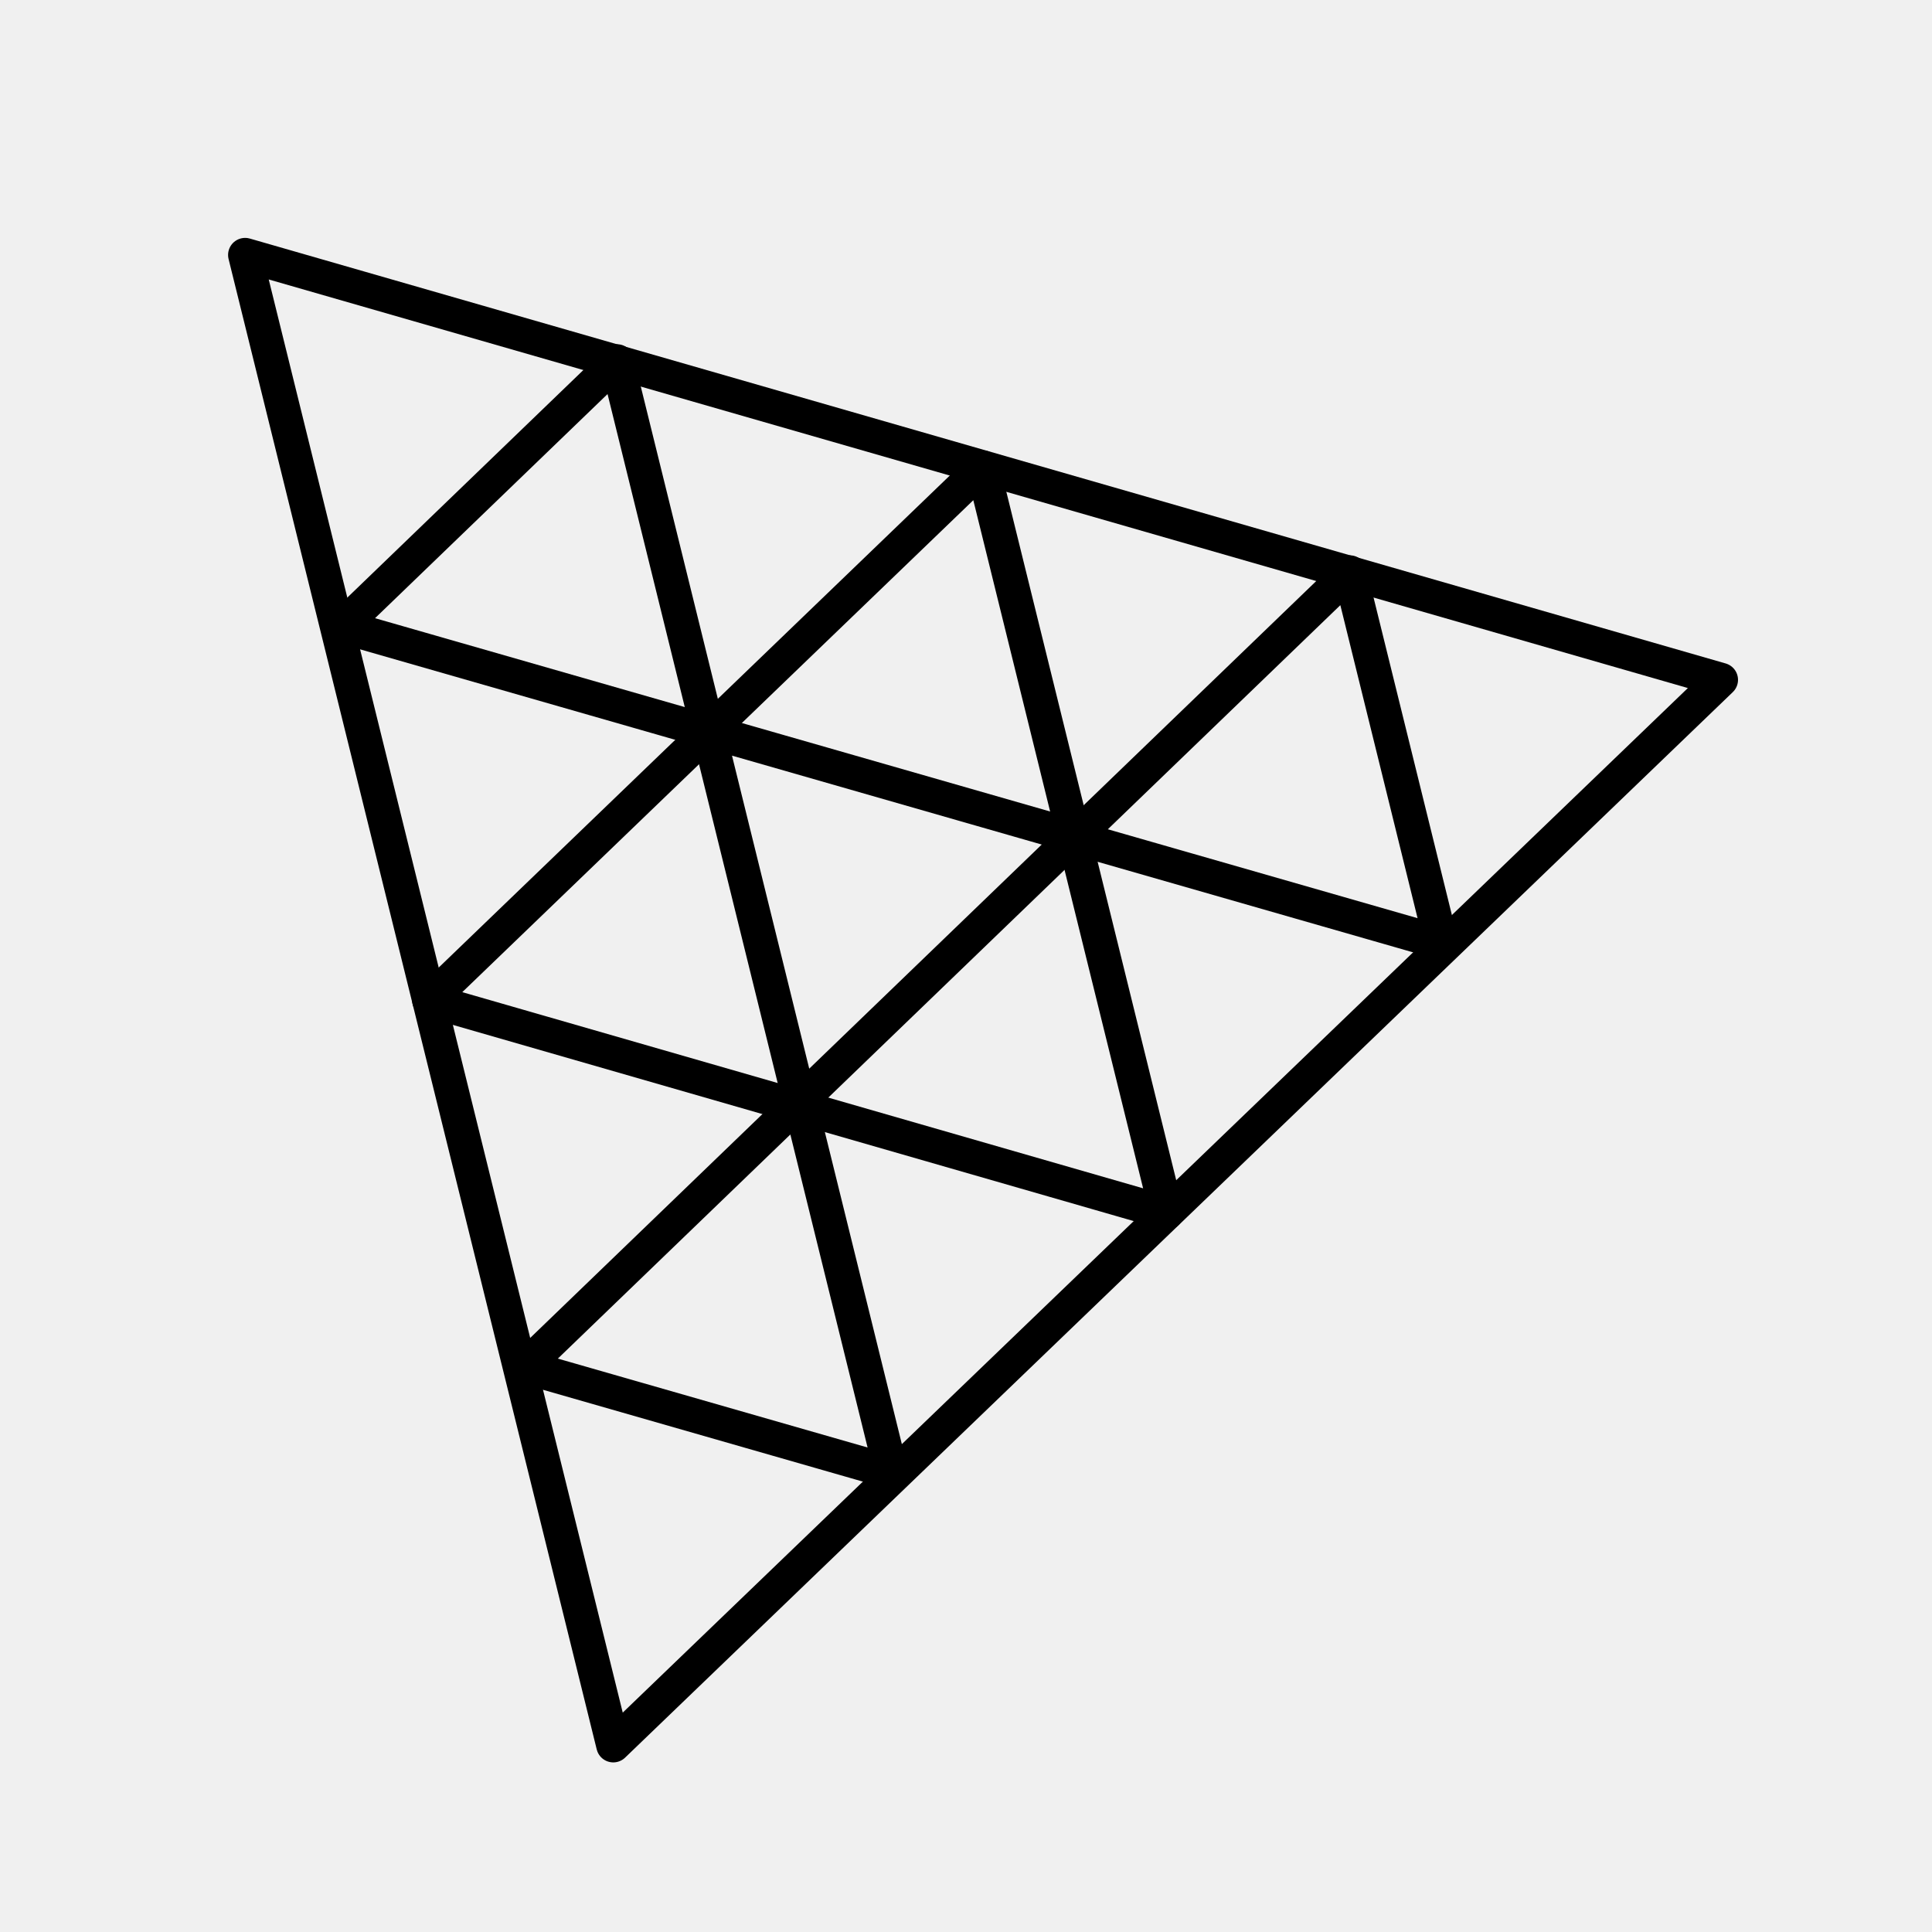
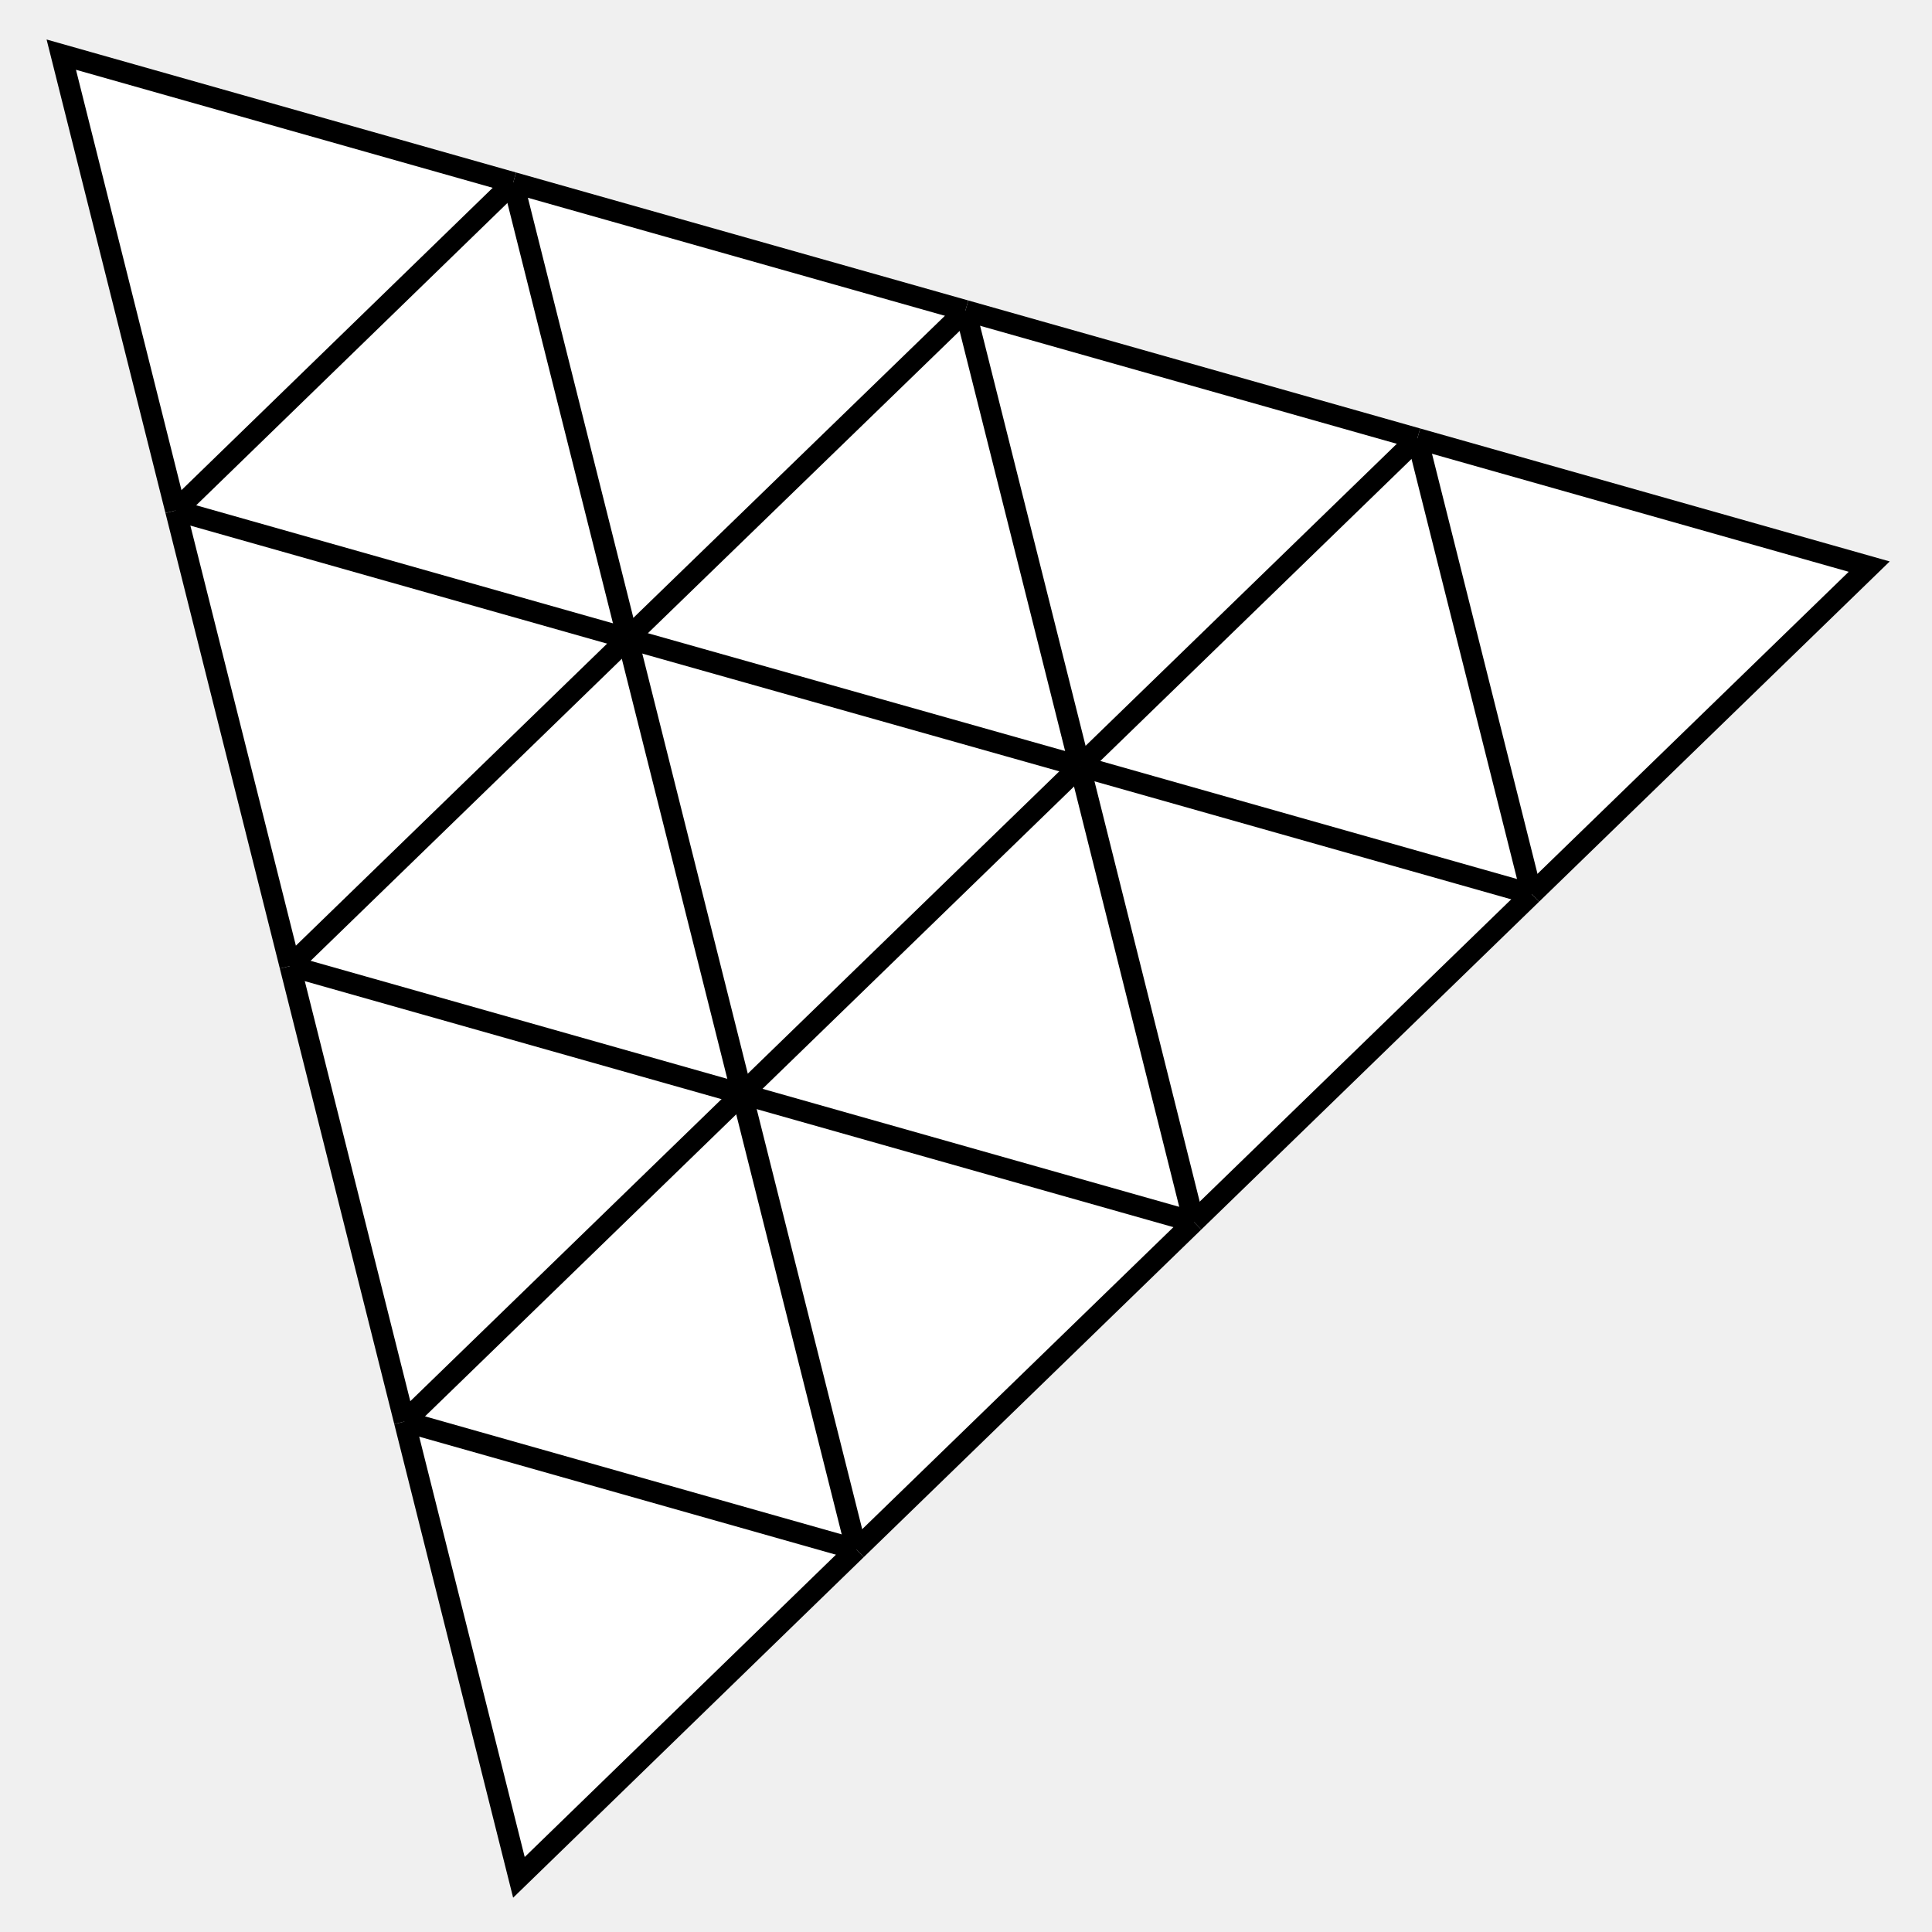
- <svg xmlns="http://www.w3.org/2000/svg" fill="none" stroke-linecap="square" stroke-miterlimit="10" version="1.1" viewBox="0 0 226.77 226.77">
-   <g transform="translate(8.964 4.2527)" fill-rule="evenodd" stroke="#000" stroke-linecap="butt" stroke-linejoin="round" stroke-width="4">
-     <path d="m63.02 200.61-43.213-174.94 173.23 49.874z" />
-     <path d="m106.39 50.612 21.591 87.496-86.567-24.945z" />
-     <path d="m84.91 125.03-10.724-43.465 43.008 12.346z" />
-     <path d="m63.458 38.153 10.724 43.465-43.008-12.346z" />
-     <path d="m149.47 62.93 10.724 43.465-43.008-12.346z" />
-     <path d="m84.915 125.06 10.724 43.465-43.008-12.346z" />
+ <svg xmlns="http://www.w3.org/2000/svg" version="1.1" id="Layer_1" x="0px" y="0px" viewBox="0 0 640 640" style="enable-background:new 0 0 640 640;" xml:space="preserve">
+   <style type="text/css">
+ 	.st0{fill:#FFFFFF;}
+ 	.st1{fill:#FFFFFF;stroke:#000000;stroke-width:7;stroke-miterlimit:10;}
+ 	.st2{fill:none;stroke:#000000;stroke-width:7;stroke-miterlimit:10;}
+ </style>
+   <polyline class="st0" points="171.7,621.7 20,18.4 620,186.9 " />
+   <g>
+     <line class="st1" x1="245.8" y1="362.4" x2="283.7" y2="513.3" />
+     <line class="st1" x1="395.5" y1="404.8" x2="245.8" y2="362.4" />
+     <line class="st1" x1="283.7" y1="513.3" x2="395.5" y2="404.8" />
+     <path class="st1" d="M134,470.9" />
+     <line class="st1" x1="283.7" y1="513.3" x2="134" y2="470.9" />
+     <path class="st1" d="M134,470.9" />
+     <polyline class="st2" points="134,470.9 171.9,621.9 283.7,513.3  " />
+     <line class="st1" x1="134" y1="470.9" x2="245.8" y2="362.4" />
+     <line class="st1" x1="245.8" y1="362.4" x2="357.7" y2="253.8" />
+     <line class="st1" x1="357.7" y1="253.8" x2="469.5" y2="145.3" />
+     <line class="st1" x1="319.8" y1="102.9" x2="357.7" y2="253.8" />
+     <line class="st1" x1="357.7" y1="253.8" x2="207.9" y2="211.5" />
+     <line class="st1" x1="207.9" y1="211.5" x2="245.8" y2="362.4" />
+     <line class="st1" x1="245.8" y1="362.4" x2="96.1" y2="320" />
+     <line class="st1" x1="96.1" y1="320" x2="134" y2="470.9" />
+     <line class="st1" x1="58.2" y1="169.1" x2="96.1" y2="320" />
+     <line class="st1" x1="207.9" y1="211.5" x2="58.2" y2="169.1" />
+     <line class="st1" x1="96.1" y1="320" x2="207.9" y2="211.5" />
+     <line class="st1" x1="207.9" y1="211.4" x2="319.8" y2="102.9" />
+     <line class="st1" x1="319.8" y1="102.9" x2="170" y2="60.5" />
+     <line class="st1" x1="170" y1="60.5" x2="207.9" y2="211.4" />
+     <polyline class="st2" points="58.2,169.1 20.3,18.1 170,60.5  " />
+     <line class="st1" x1="58.2" y1="169.1" x2="170" y2="60.5" />
+     <polyline class="st2" points="507.4,296.2 619.2,187.7 469.5,145.3  " />
+     <line class="st1" x1="469.5" y1="145.3" x2="507.4" y2="296.2" />
+     <line class="st1" x1="507.4" y1="296.2" x2="357.7" y2="253.8" />
+     <line class="st1" x1="357.7" y1="253.8" x2="395.5" y2="404.8" />
+     <line class="st1" x1="395.5" y1="404.8" x2="507.4" y2="296.2" />
+     <line class="st1" x1="469.5" y1="145.3" x2="319.8" y2="102.9" />
  </g>
</svg>
